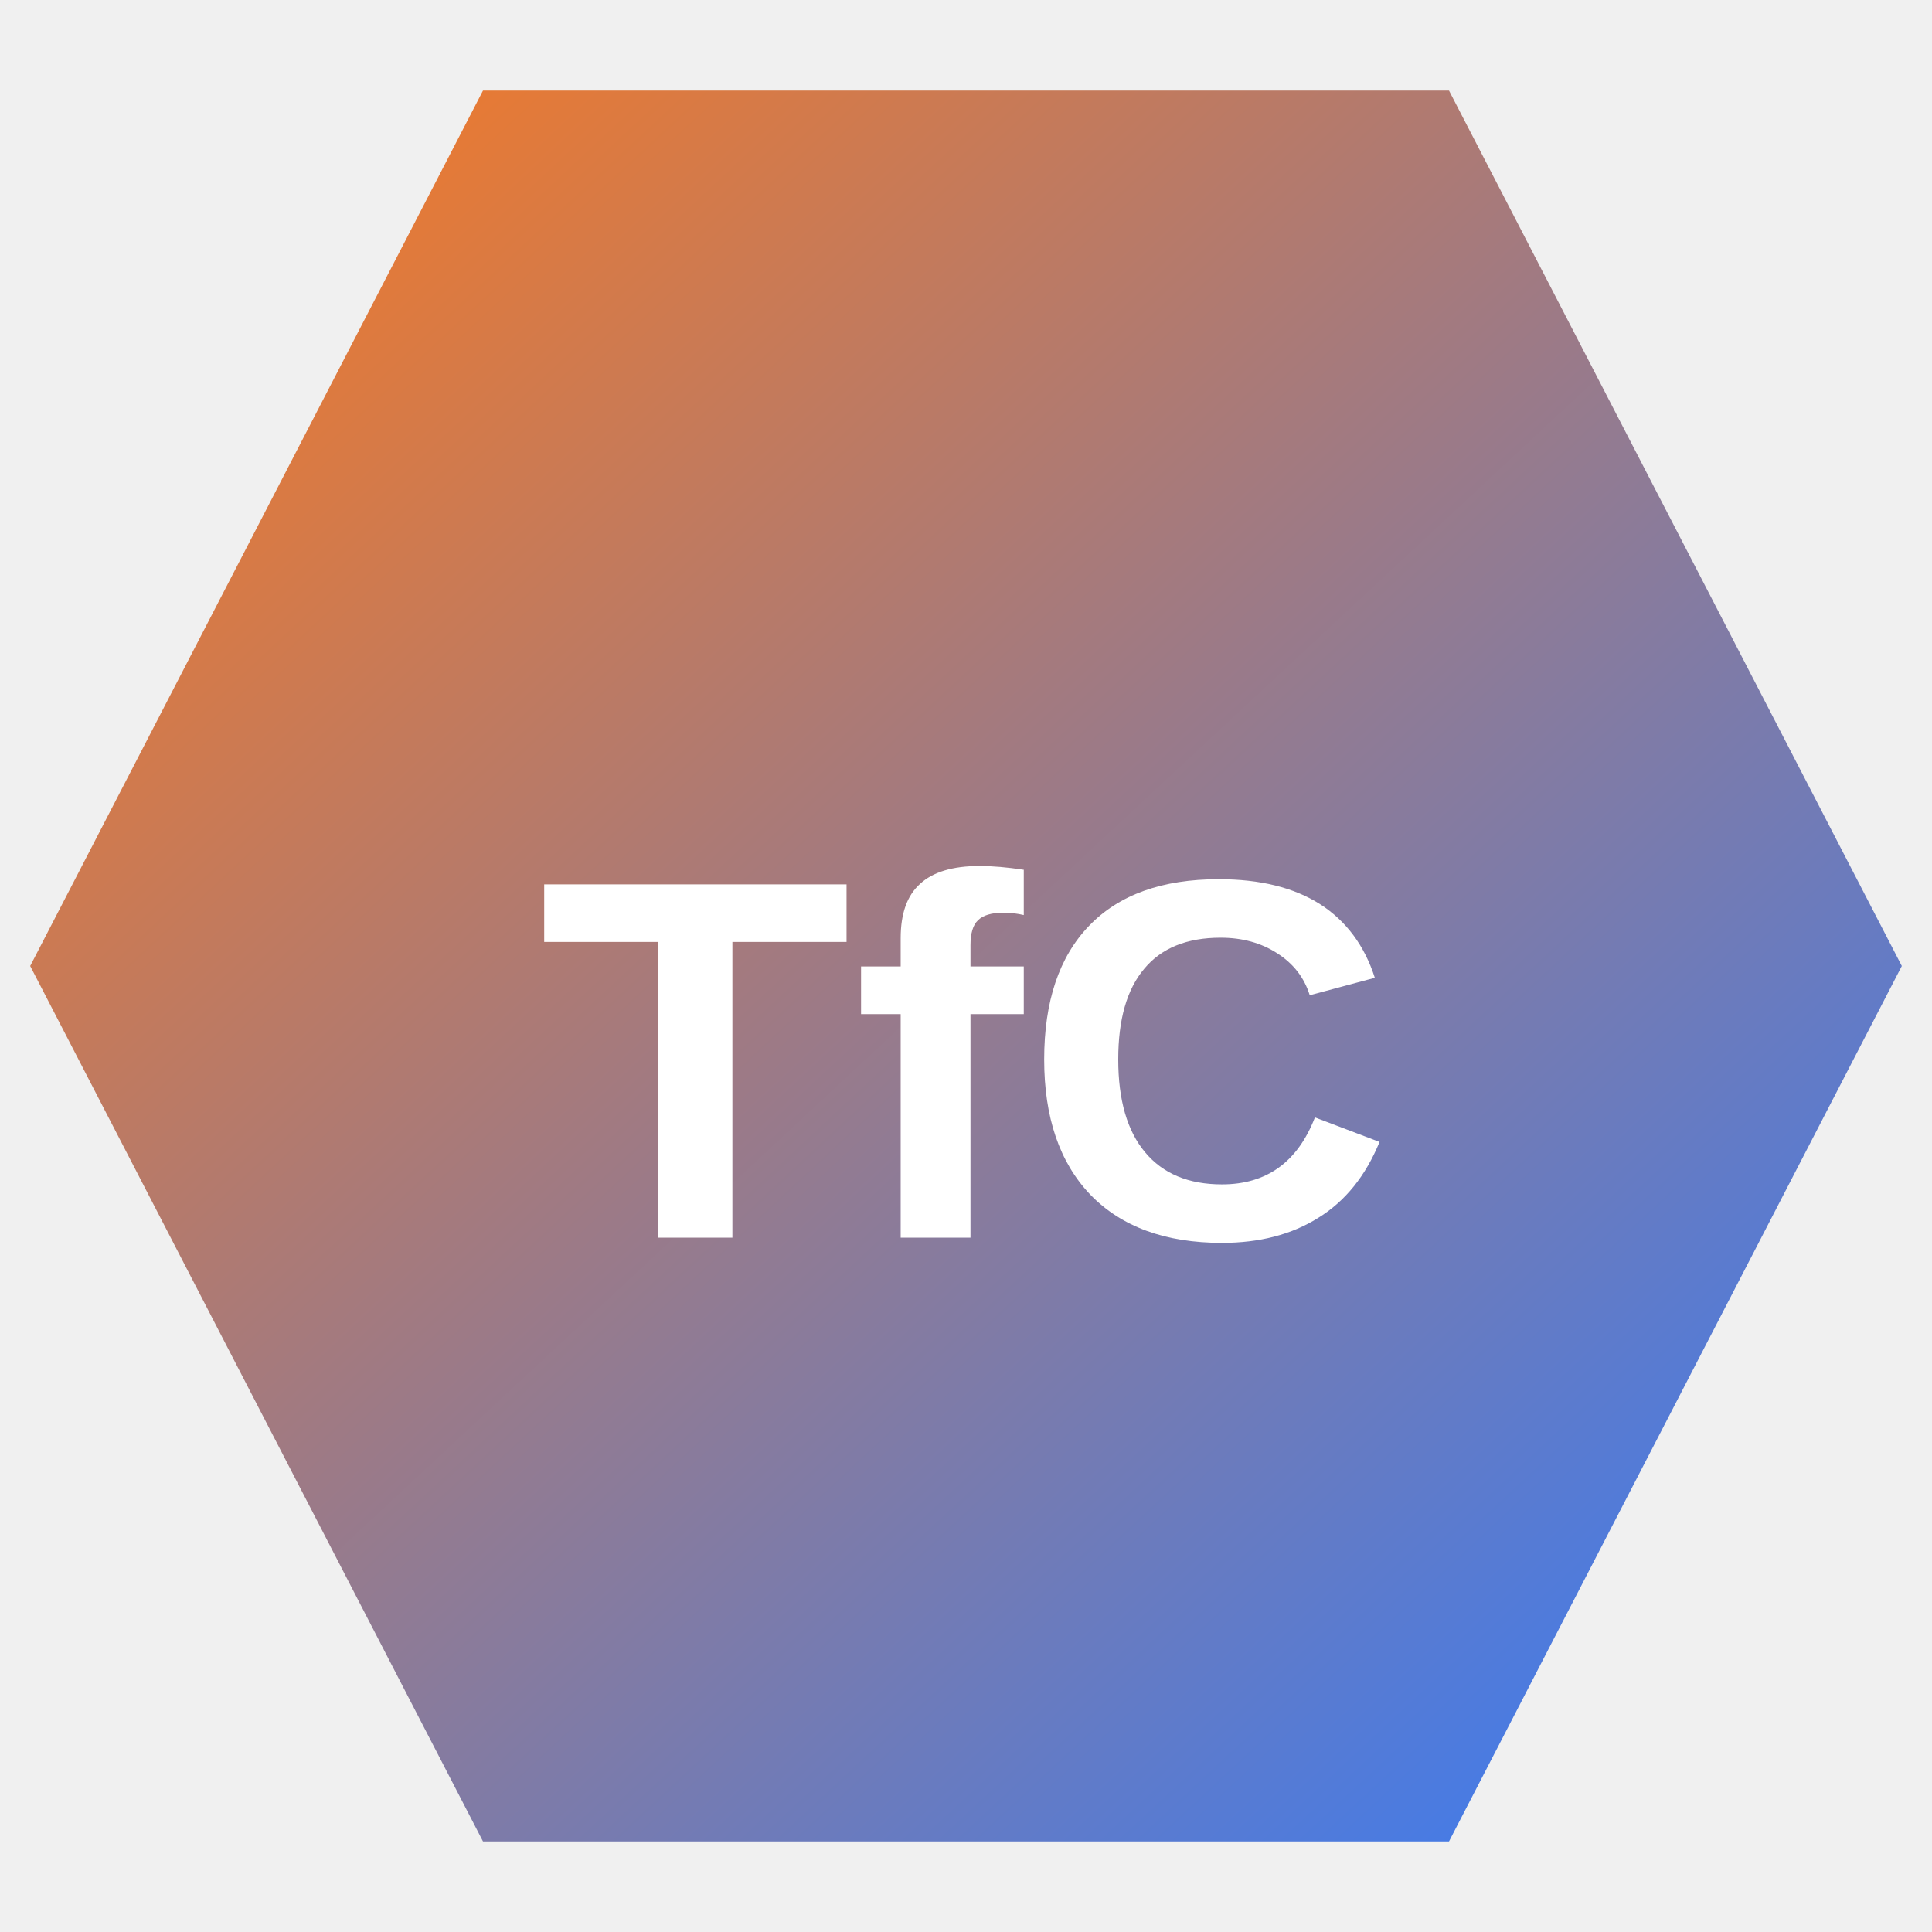
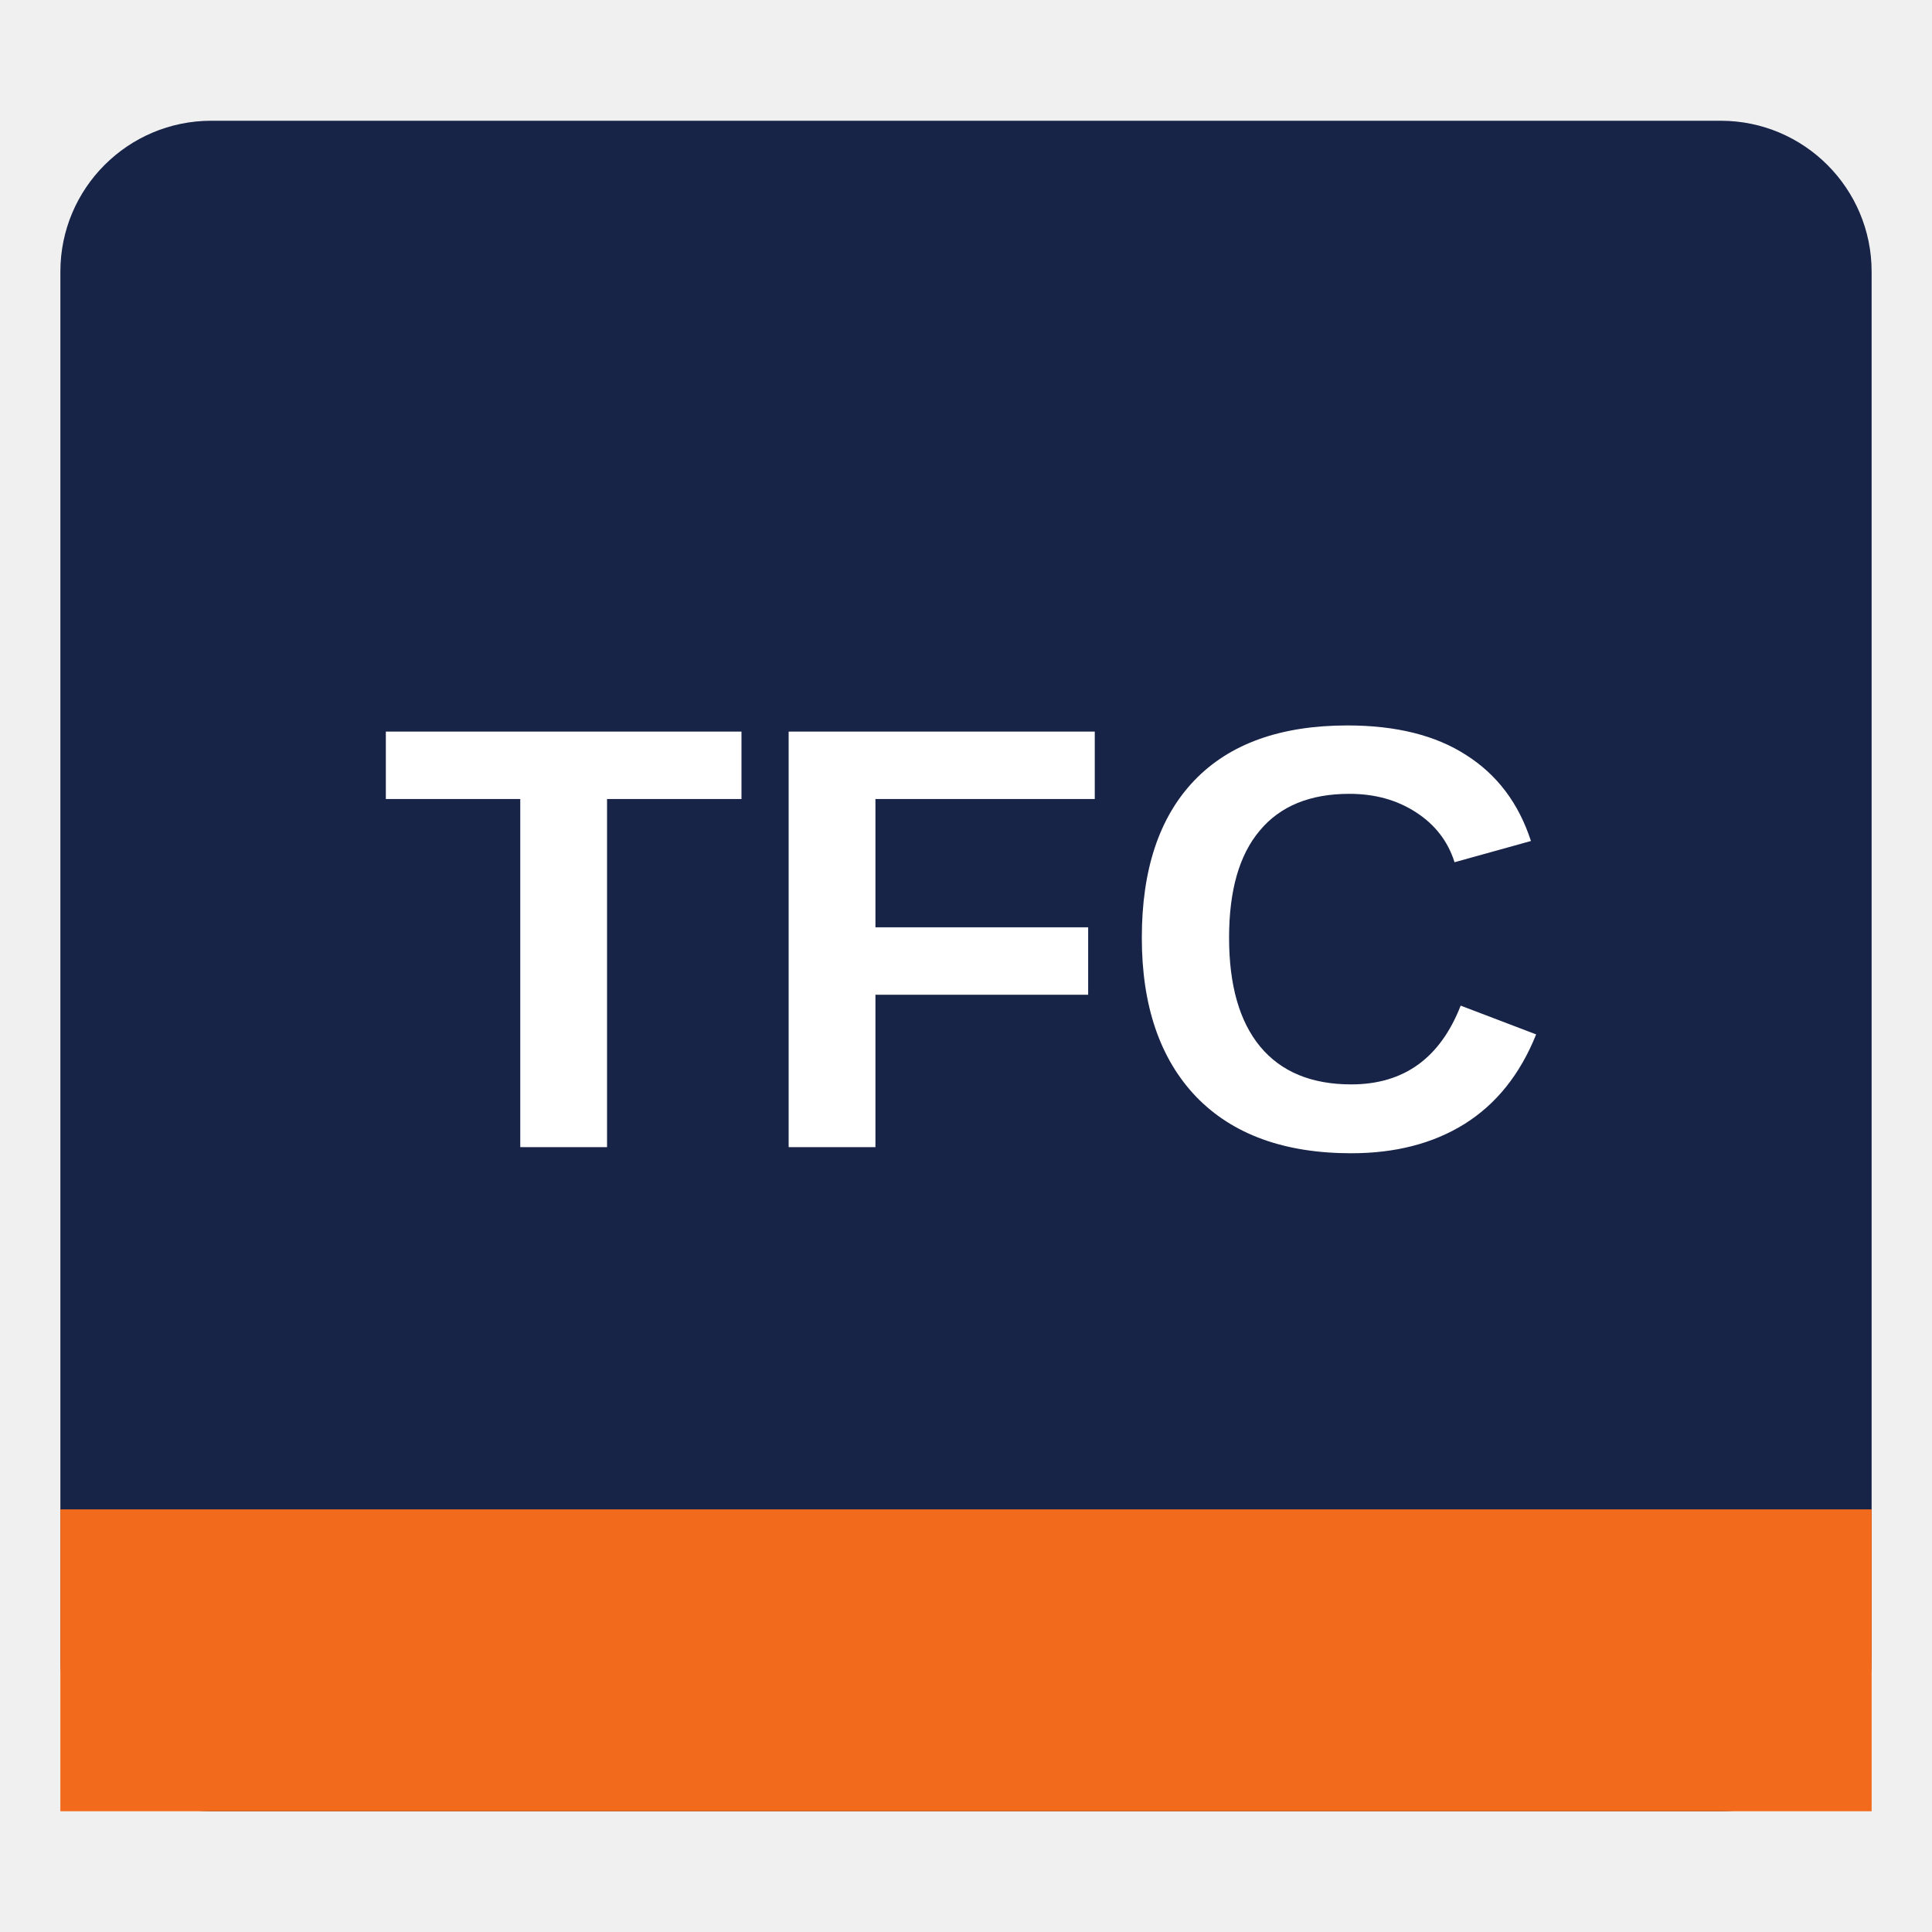
<svg xmlns="http://www.w3.org/2000/svg" viewBox="0 0 64 64">
-   <defs>
-     <linearGradient id="g" x1="0" y1="0" x2="1" y2="1">
-       <stop offset="0" stop-color="#FF7A1A" />
-       <stop offset="1" stop-color="#2F7BFF" />
-     </linearGradient>
-   </defs>
-   <polygon points="16,3 48,3 63,32 48,61 16,61 1,32" fill="url(#g)" />
-   <text x="32" y="41" text-anchor="middle" font-family="Arial Black, Arial, sans-serif" font-weight="900" font-size="17" fill="#fff">TfC</text>
+   <rect x="2" y="4" width="60" height="56" rx="5" fill="#172347" />
+   <rect x="2" y="50" width="60" height="10" fill="#F26A1B" />
+   <text x="32" y="38" text-anchor="middle" font-family="Arial Black, Arial, sans-serif" font-weight="900" font-size="20" fill="#fff">TFC</text>
</svg>
